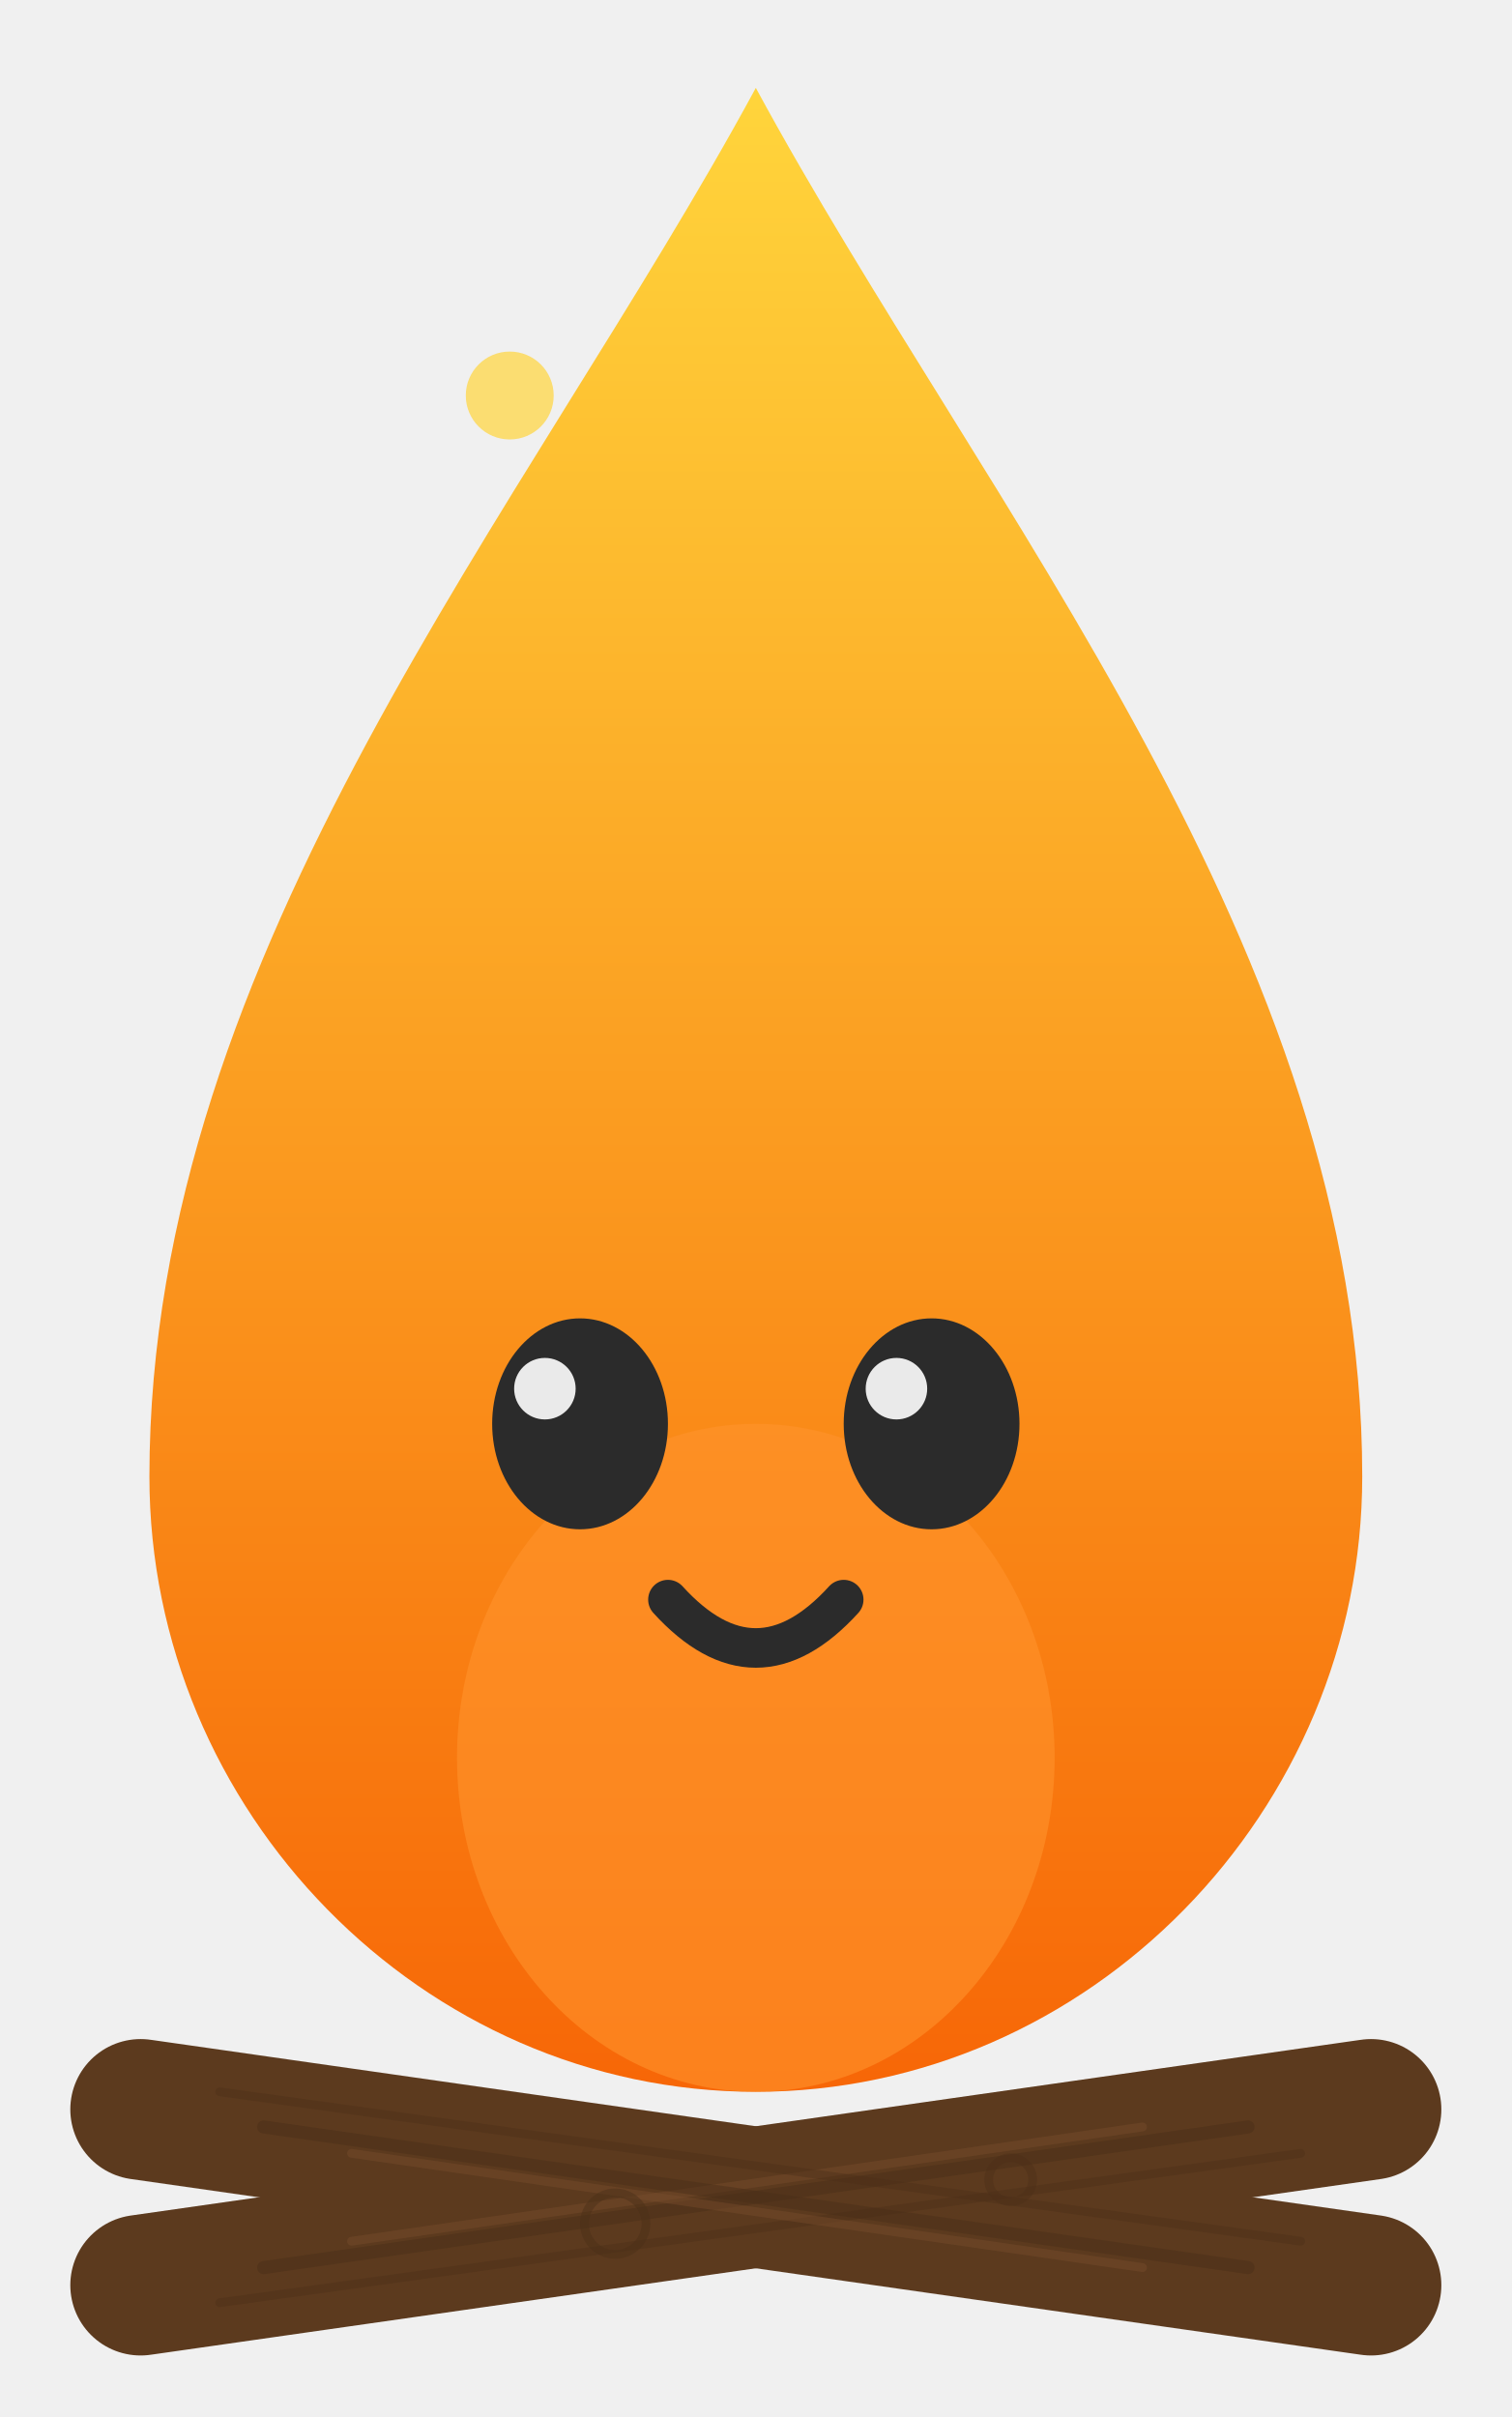
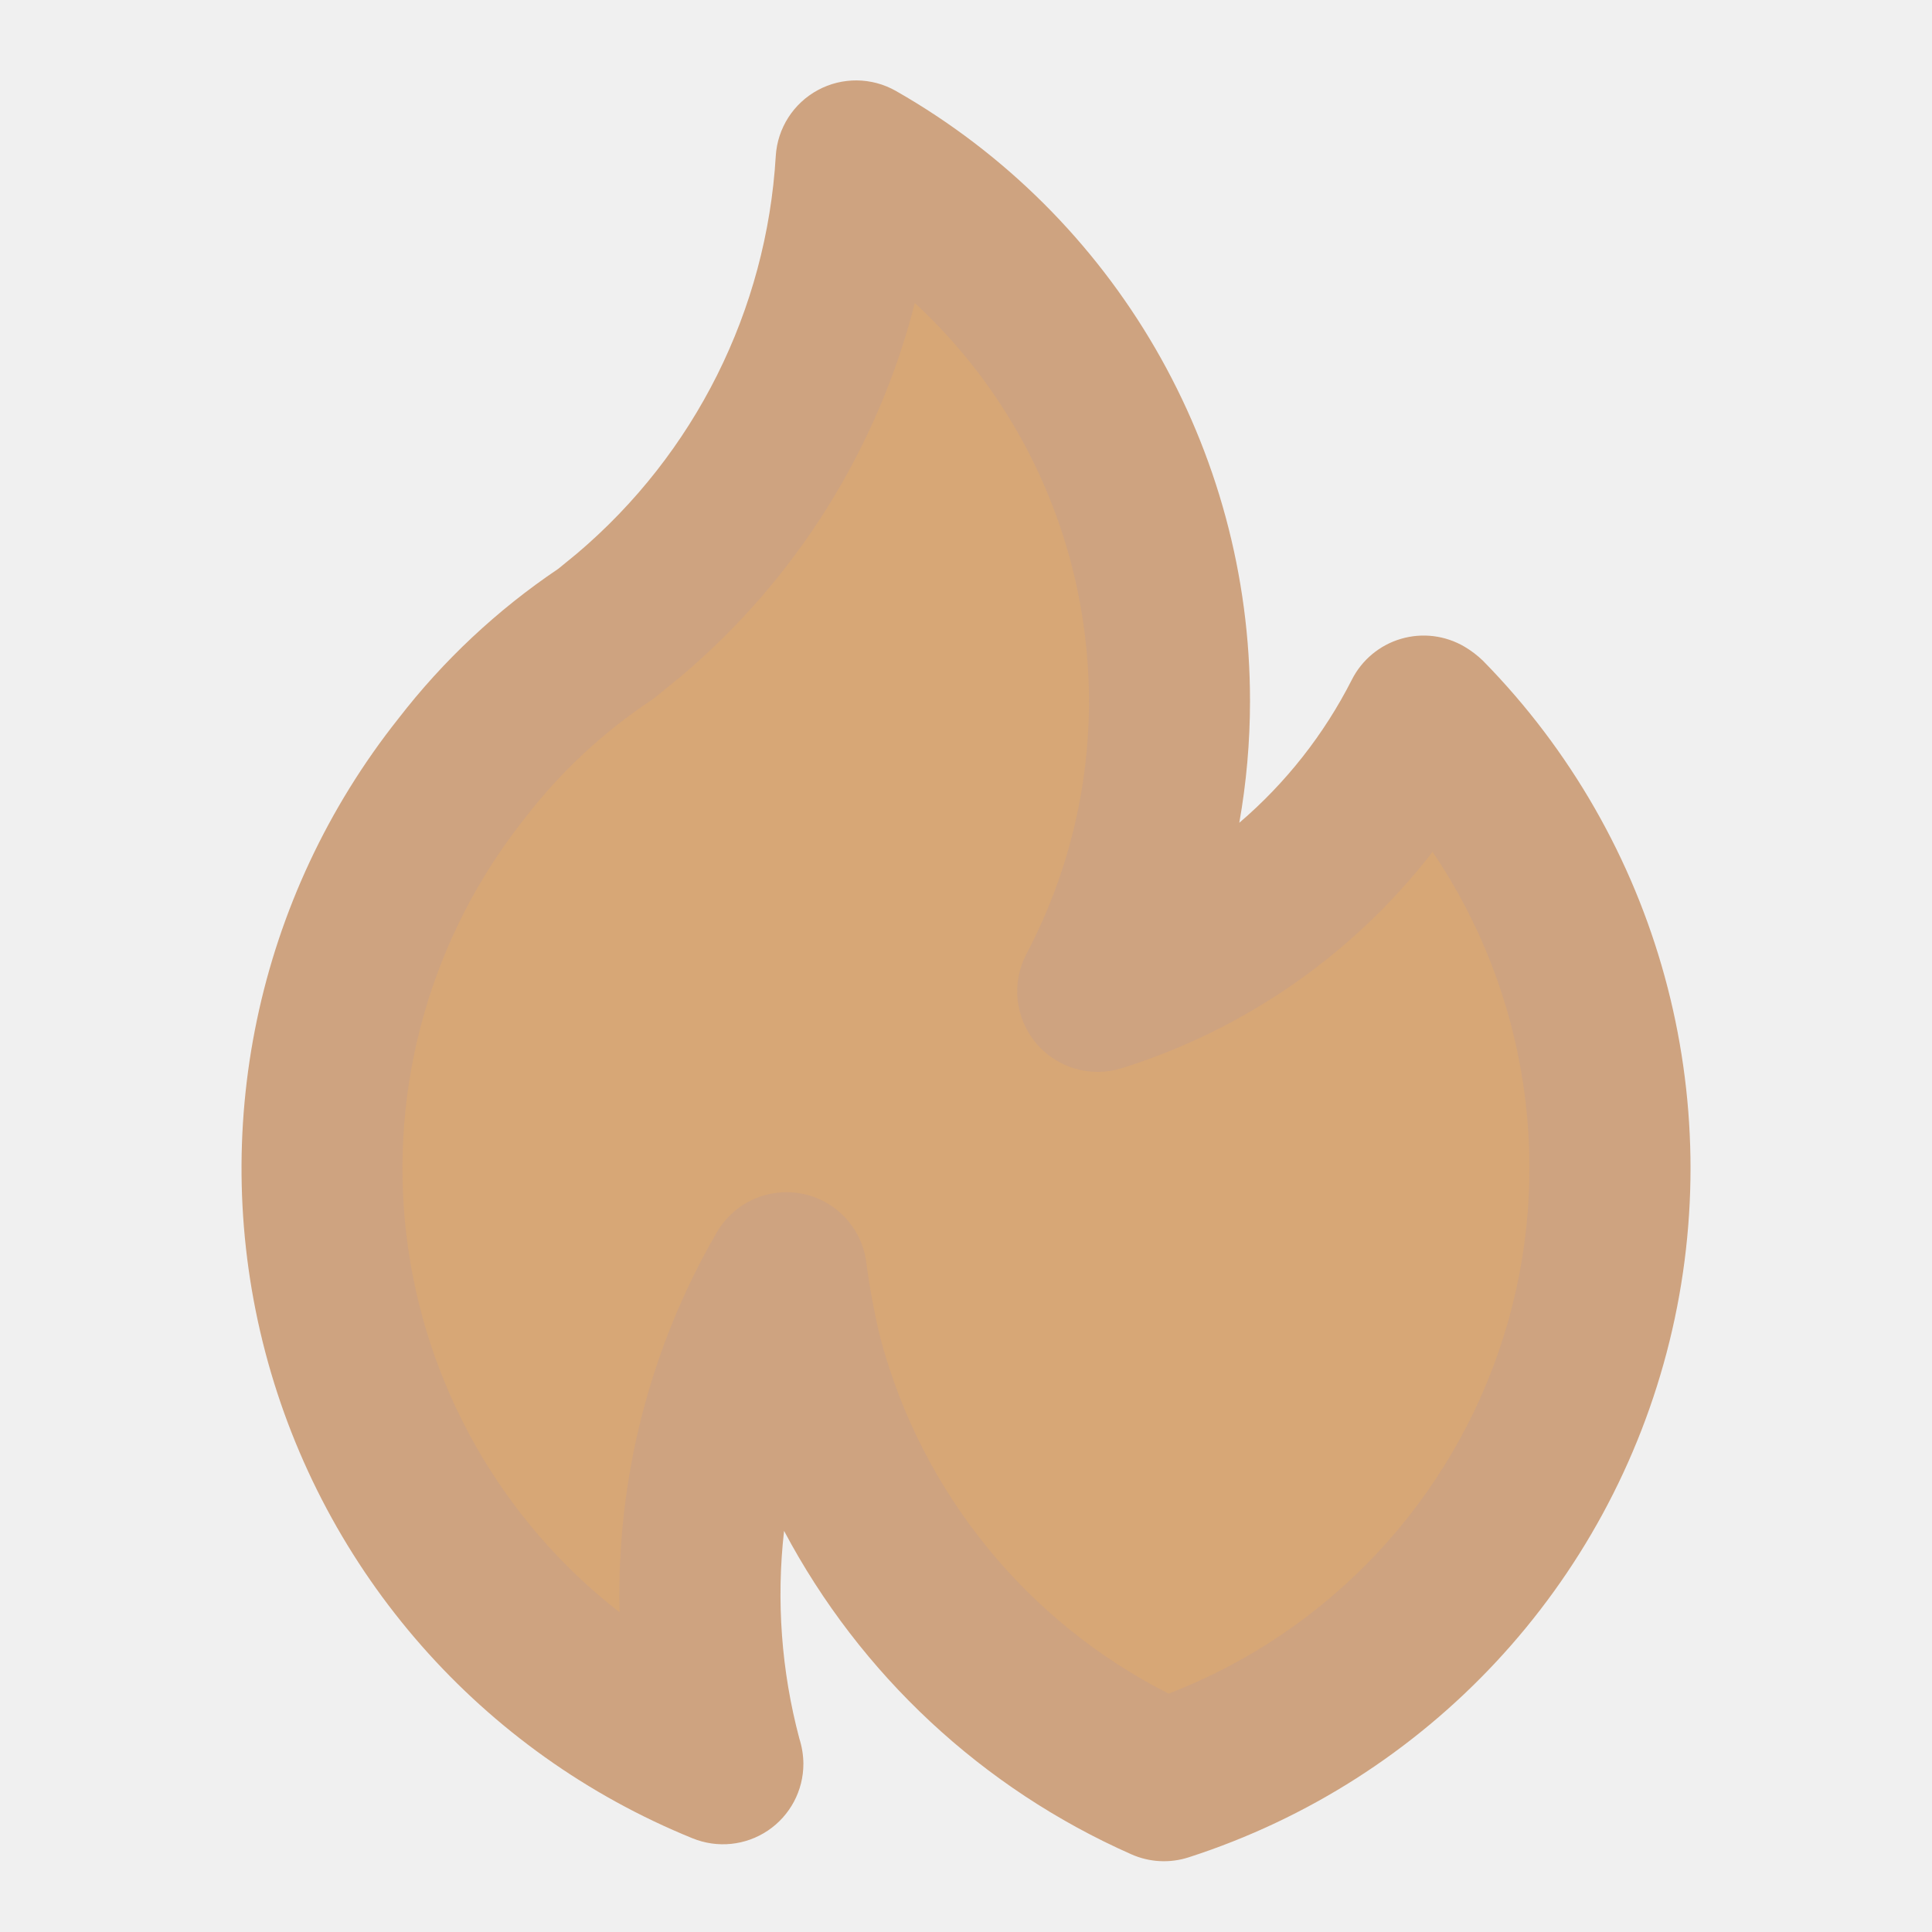
- <svg xmlns="http://www.w3.org/2000/svg" viewBox="170 110 172 275" width="172" height="275">
-   <defs>
-     <linearGradient id="flame" x1="0" y1="1" x2="0" y2="0">
-       <stop offset="0%" stop-color="#F76707" />
-       <stop offset="100%" stop-color="#FFD43B" />
-     </linearGradient>
-   </defs>
-   <path d="M 256,120             C 282,168  325,218  325,278            C 325,316  294,348  256,348            C 218,348  187,316  187,278            C 187,218  230,168  256,120 Z" fill="url(#flame)" />
-   <ellipse cx="256" cy="310" rx="34" ry="38" fill="#FF922B" opacity="0.6" />
-   <ellipse cx="236" cy="272" rx="10" ry="12" fill="#2B2B2B" />
-   <ellipse cx="276" cy="272" rx="10" ry="12" fill="#2B2B2B" />
-   <circle cx="232" cy="268" r="3.5" fill="white" opacity="0.9" />
-   <circle cx="272" cy="268" r="3.5" fill="white" opacity="0.9" />
-   <path d="M 246,292 Q 256,303 266,292" fill="none" stroke="#2B2B2B" stroke-width="4.5" stroke-linecap="round" />
-   <line x1="186" y1="370" x2="326" y2="350" stroke="#5C3A1E" stroke-width="16" stroke-linecap="round" />
-   <line x1="186" y1="350" x2="326" y2="370" stroke="#5C3A1E" stroke-width="16" stroke-linecap="round" />
-   <line x1="200" y1="368" x2="312" y2="352" stroke="#4A2E17" stroke-width="1.5" stroke-linecap="round" opacity="0.5" />
-   <line x1="195" y1="372" x2="318" y2="355" stroke="#4A2E17" stroke-width="1" stroke-linecap="round" opacity="0.4" />
-   <line x1="210" y1="365" x2="300" y2="352" stroke="#7A4E2D" stroke-width="1" stroke-linecap="round" opacity="0.4" />
-   <line x1="200" y1="352" x2="312" y2="368" stroke="#4A2E17" stroke-width="1.5" stroke-linecap="round" opacity="0.5" />
-   <line x1="195" y1="348" x2="318" y2="365" stroke="#4A2E17" stroke-width="1" stroke-linecap="round" opacity="0.4" />
-   <line x1="210" y1="355" x2="300" y2="368" stroke="#7A4E2D" stroke-width="1" stroke-linecap="round" opacity="0.4" />
-   <circle cx="240" cy="363" r="3.5" fill="none" stroke="#4A2E17" stroke-width="1" opacity="0.45" />
-   <circle cx="285" cy="358" r="2.5" fill="none" stroke="#4A2E17" stroke-width="1" opacity="0.4" />
-   <circle cx="228" cy="155" r="5" fill="#FFD43B" opacity="0.7" />
+ <svg xmlns="http://www.w3.org/2000/svg" viewBox="0 0 24 24" width="24" height="24">
+   <path d="M8.468,8.395l-.002.002-.002.002ZM18.422,8.208a1.237,1.237,0,0,0-.23-.175 1.0 1,0,0,0-1.399.411,5.782,5.782,0,0,1-1.398,1.777,8.664,8.664,0,0,0,.133-1.51,8.714,8.714,0,0,0-4.4-7.582,1,1,0,0,0-1.491.806A7.017,7.017,0,0,1,7.165,6.878l-.23.188a8.513,8.513,0,0,0-1.987,1.862A8.983,8.983,0,0,0,8.603,22.836.999.999,0,0,0,9.98,21.91a1.05,1.05,0,0,0-.05-.312,6.977,6.977,0,0,1-.19-2.581,9.004,9.004,0,0,0,4.312,4.017.997.997,0,0,0,.715.038A8.995,8.995,0,0,0,18.422,8.208Z" fill="#C8956C" opacity="0.85" />
+   <path d="M14.517,21.039a6.964,6.964,0,0,1-3.577-4.402,8.908,8.908,0,0,1-.18-.964,1,1,0,0,0-.799-.845A.982.982,0,0,0,9.77,14.81a1.0 1,0,0,0-.867.501,8.959,8.959,0,0,0-1.206,4.718,6.985,6.985,0,0,1-1.175-9.868,6.555,6.555,0,0,1,1.562-1.458.745.745,0,0,0,.074-.055s.297-.245.307-.251a8.968,8.968,0,0,0,2.899-4.633,6.736,6.736,0,0,1,1.386,8.088,1,1,0,0,0,1.184,1.418,7.856,7.856,0,0,0,3.862-2.688,7.001,7.001,0,0,1-3.279,10.457Z" fill="#DBA872" opacity="0.7" />
</svg>
